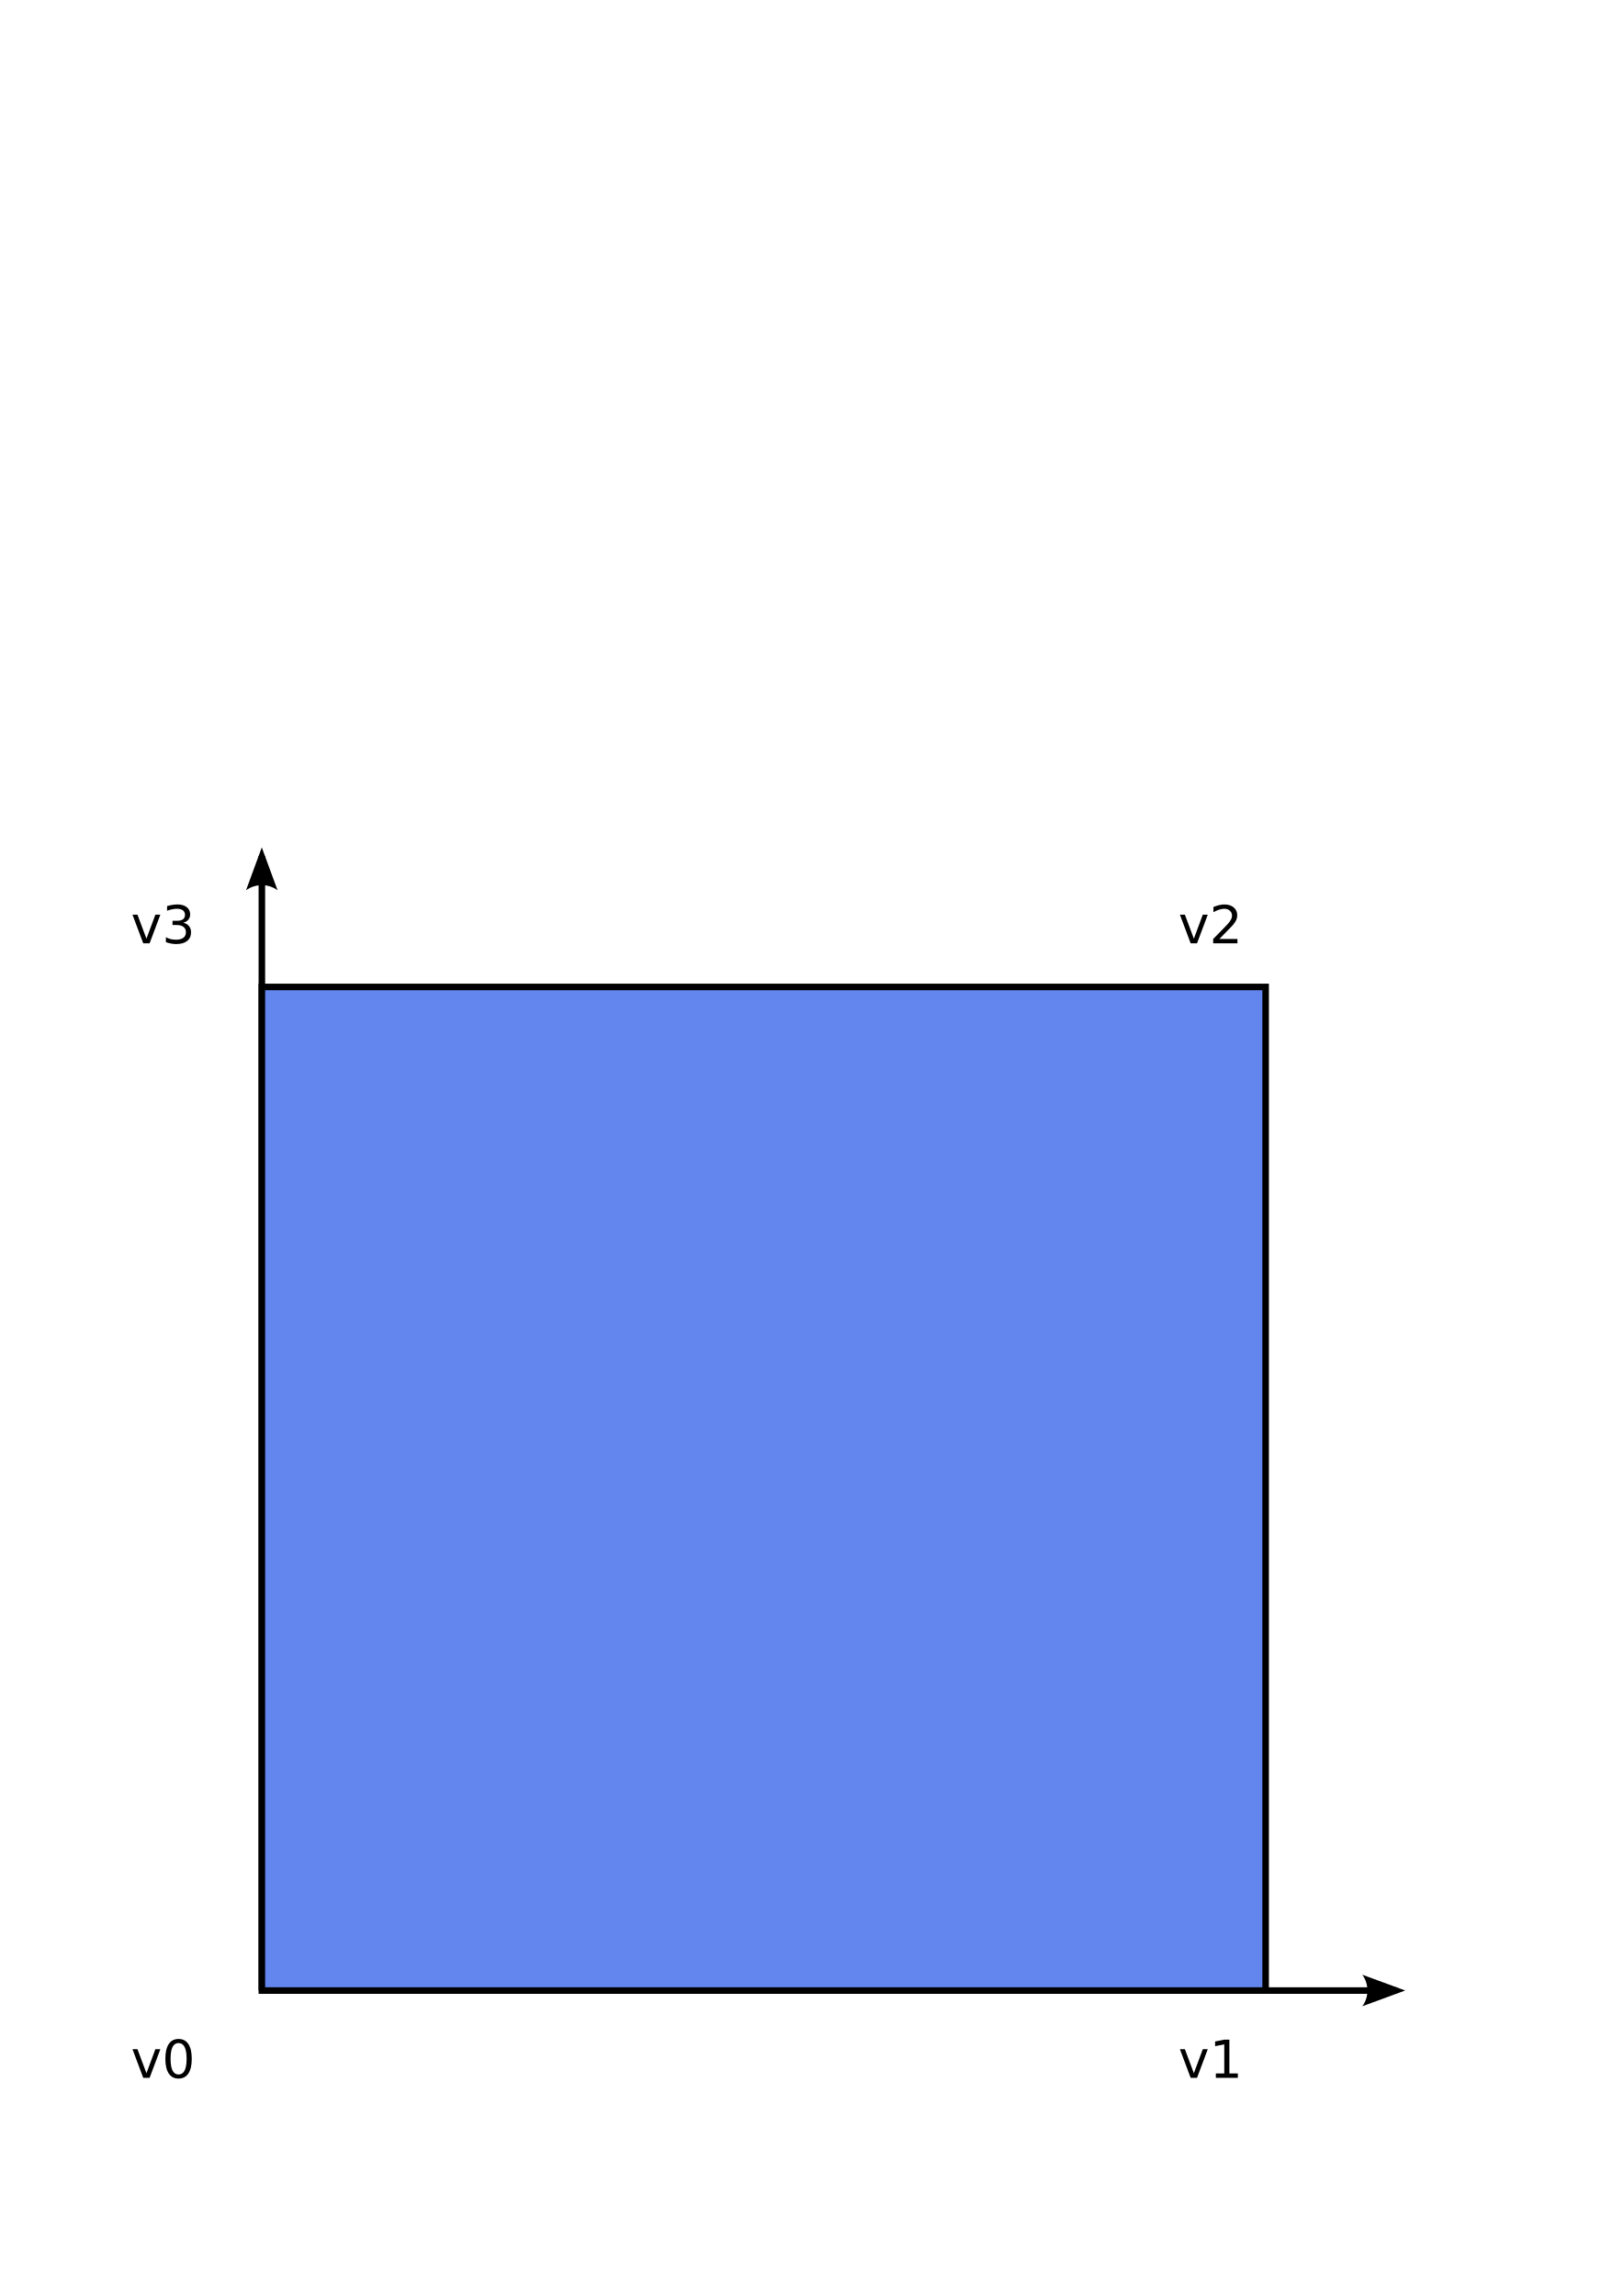
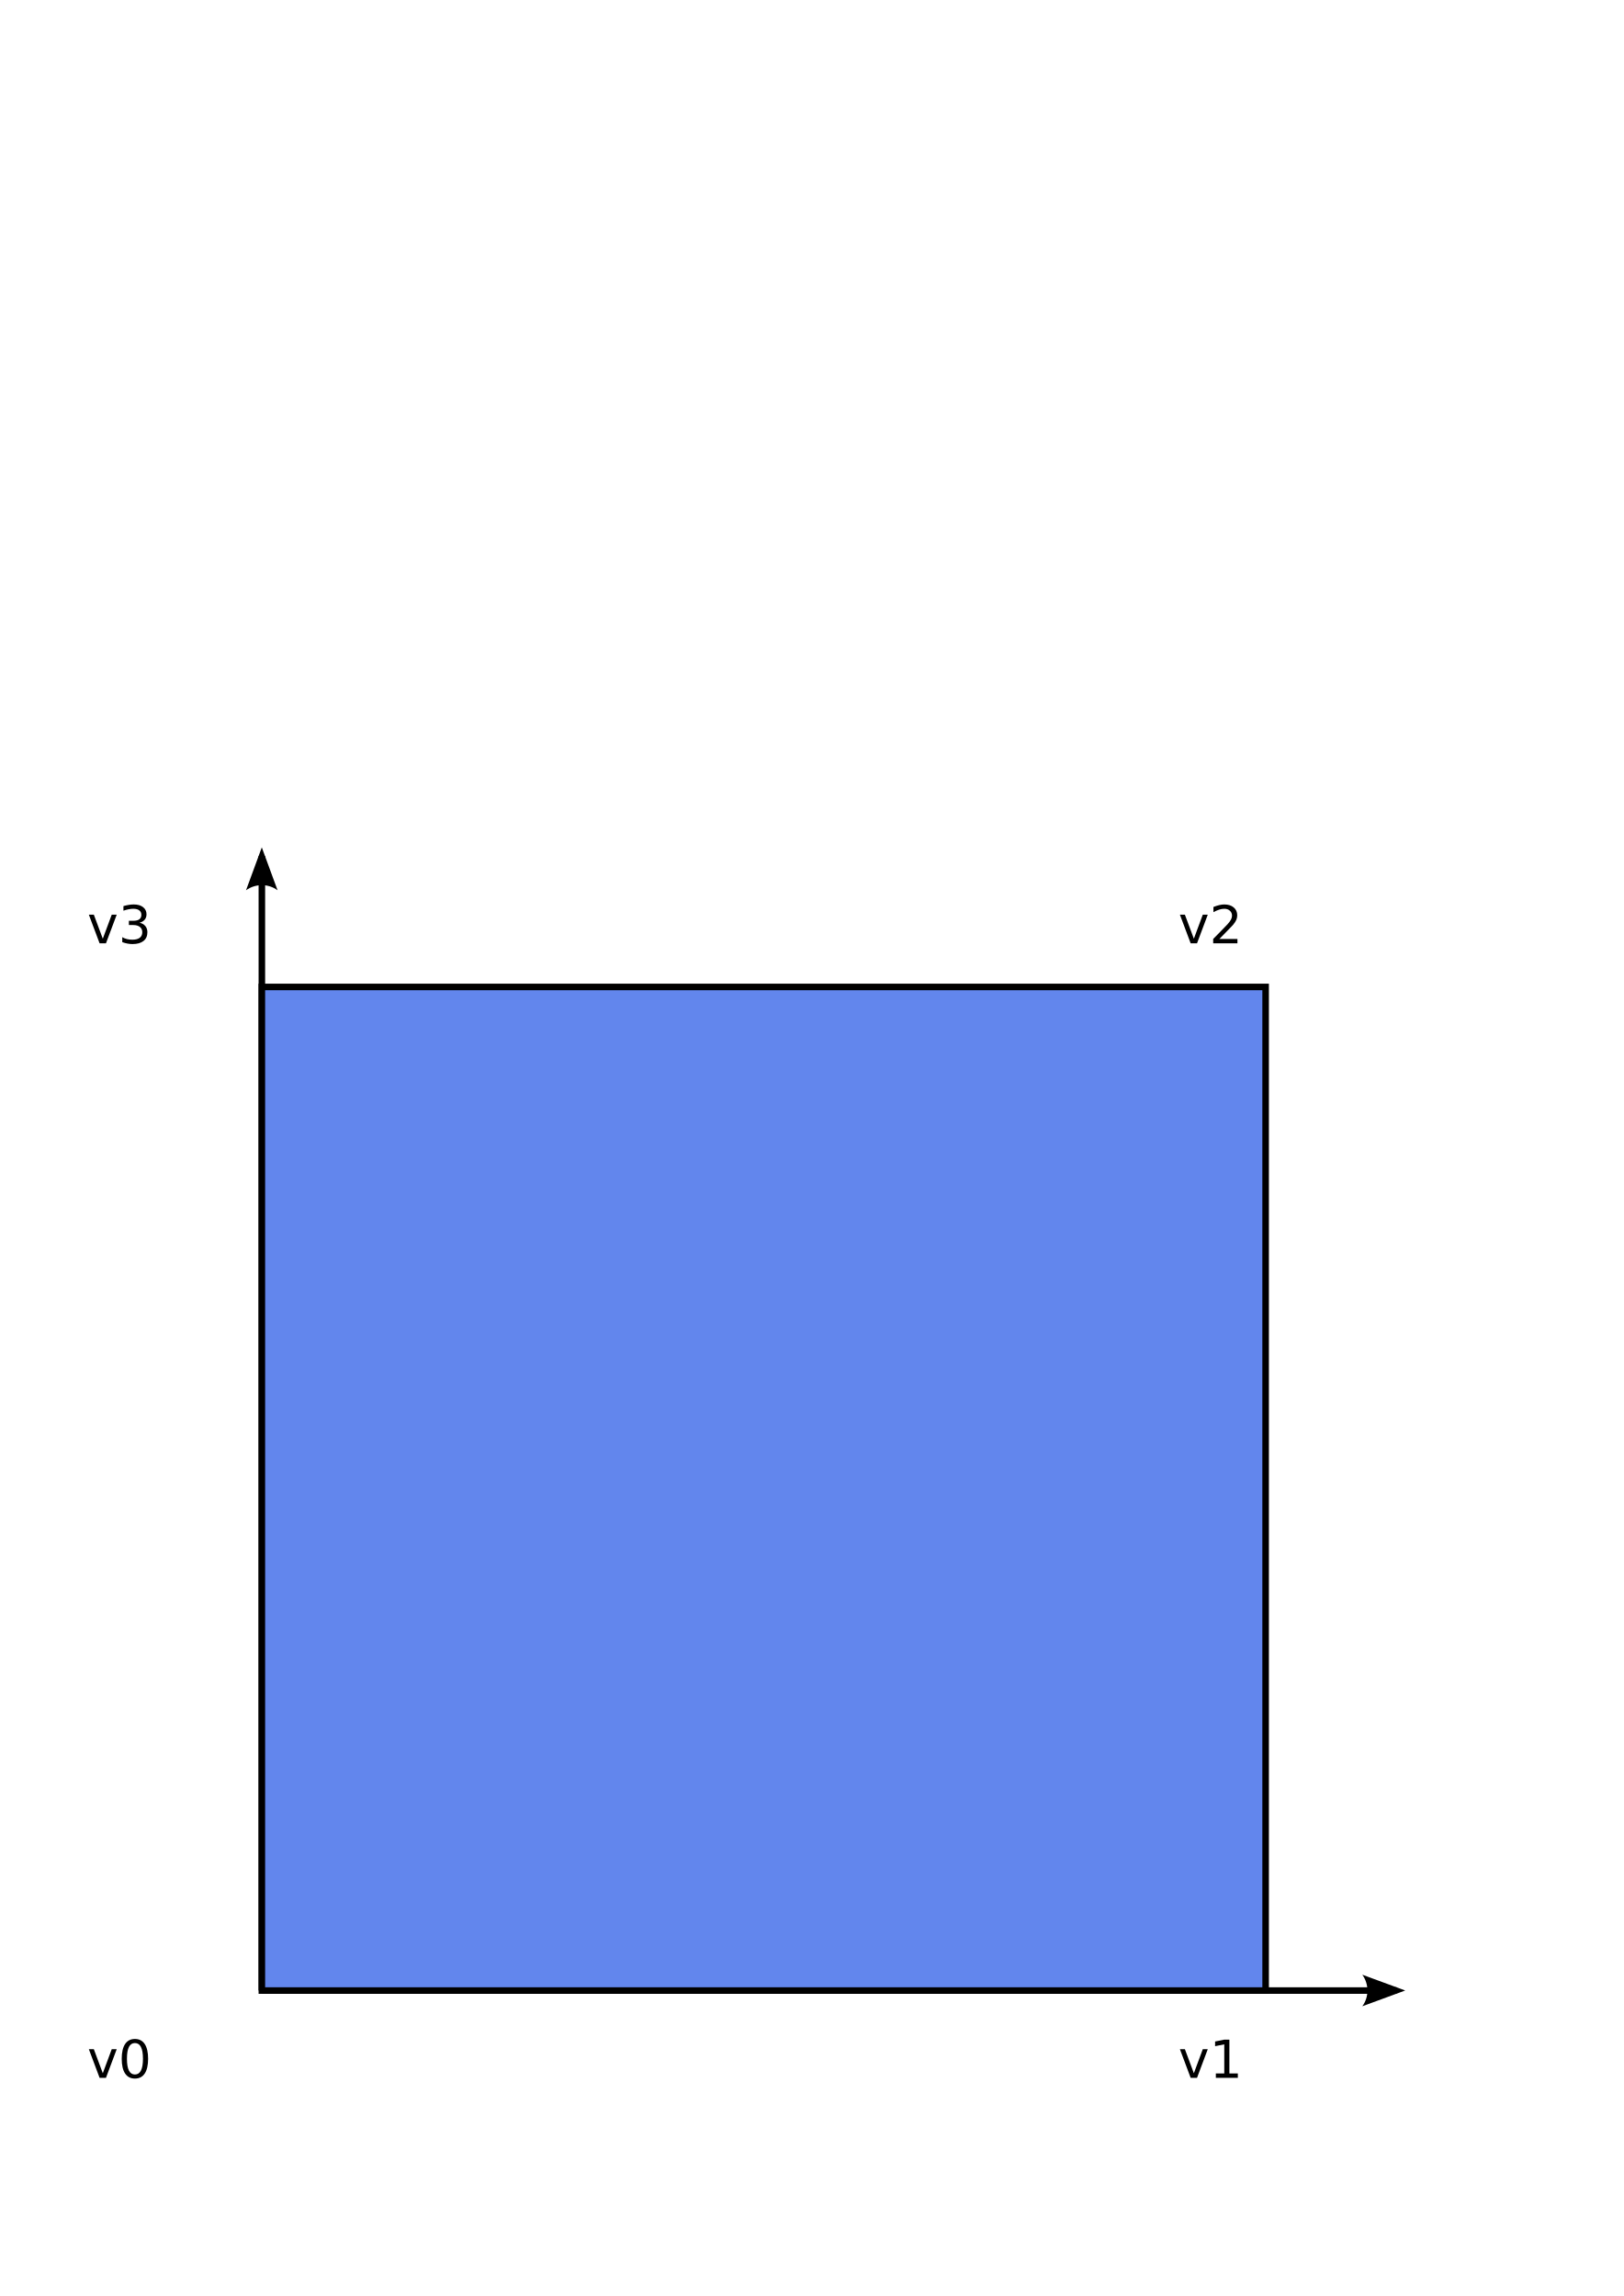
<svg xmlns="http://www.w3.org/2000/svg" width="744.094" height="1052.362" id="svg2">
  <defs id="defs4">
    <linearGradient id="linearGradient3008">
      <stop style="stop-color:#557cec;stop-opacity:1;" offset="0" id="stop3010" />
      <stop id="stop3016" offset="1" style="stop-color:#5b81ec;stop-opacity:0.498;" />
      <stop style="stop-color:#6286ed;stop-opacity:0;" offset="1" id="stop3012" />
    </linearGradient>
    <linearGradient id="linearGradient2976">
      <stop style="stop-color:black;stop-opacity:1;" offset="0" id="stop2978" />
      <stop id="stop3004" offset="1" style="stop-color:#6685f0;stop-opacity:0.165;" />
      <stop style="stop-color:#76b9c5;stop-opacity:0.082;" offset="1" id="stop3006" />
      <stop style="stop-color:black;stop-opacity:0;" offset="1" id="stop2980" />
    </linearGradient>
    <marker orient="auto" refY="0.0" refX="0.0" id="Arrow2Mend" style="overflow:visible;">
      <path id="path2906" style="font-size:12.0;fill-rule:evenodd;stroke-width:0.625;stroke-linejoin:round;" d="M 8.719,4.034 L -2.207,0.016 L 8.719,-4.002 C 6.973,-1.63 6.983,1.616 8.719,4.034 z " transform="scale(0.6) rotate(180) translate(0,0)" />
    </marker>
    <marker orient="auto" refY="0.0" refX="0.0" id="TriangleOutL" style="overflow:visible">
      <path id="path2835" d="M 5.77,0.0 L -2.88,5.0 L -2.88,-5.0 L 5.77,0.0 z " style="fill-rule:evenodd;stroke:#000000;stroke-width:1.0pt;marker-start:none" transform="scale(0.8)" />
    </marker>
    <marker orient="auto" refY="0.0" refX="0.0" id="TriangleOutM" style="overflow:visible">
      <path id="path2832" d="M 5.77,0.0 L -2.88,5.0 L -2.88,-5.0 L 5.77,0.0 z " style="fill-rule:evenodd;stroke:#000000;stroke-width:1.0pt;marker-start:none" transform="scale(0.4)" />
    </marker>
  </defs>
  <g id="layer1">
    <path style="fill:none;fill-opacity:0.75;fill-rule:evenodd;stroke:black;stroke-width:3;stroke-linecap:butt;stroke-linejoin:miter;stroke-opacity:1;stroke-miterlimit:4;stroke-dasharray:none;marker-end:url(#Arrow2Mend)" d="M 120,912.362 L 640,912.362" id="path2942" />
    <path style="fill:none;fill-opacity:0.75;fill-rule:evenodd;stroke:black;stroke-width:3;stroke-linecap:butt;stroke-linejoin:miter;stroke-opacity:1;stroke-miterlimit:4;stroke-dasharray:none;marker-end:url(#Arrow2Mend)" d="M 120,912.362 L 120,392.362" id="path2946" />
    <path style="fill:#6286ed;fill-opacity:1;fill-rule:evenodd;stroke:black;stroke-width:3;stroke-linecap:butt;stroke-linejoin:miter;stroke-opacity:1;stroke-miterlimit:4;stroke-dasharray:none" d="M 120,912.362 L 580,912.362 L 580,452.362 L 120,452.362 L 120,912.362 z " id="path3018" />
-     <text xml:space="preserve" style="font-size:24px;font-style:normal;font-weight:normal;fill:black;fill-opacity:1;stroke:none;stroke-width:1px;stroke-linecap:butt;stroke-linejoin:miter;stroke-opacity:1;font-family:Bitstream Vera Sans" x="60" y="952.362" id="text3929">
-       <tspan id="tspan3931" x="60" y="952.362">v0</tspan>
+     <text xml:space="preserve" style="font-size:24px;font-style:normal;font-weight:normal;fill:black;fill-opacity:1;stroke:none;stroke-width:1px;stroke-linecap:butt;stroke-linejoin:miter;stroke-opacity:1;font-family:Bitstream Vera Sans" x="40" y="952.362" id="text3929">
+       <tspan id="tspan3931" x="40" y="952.362">v0</tspan>
    </text>
    <text xml:space="preserve" style="font-size:24px;font-style:normal;font-weight:normal;fill:black;fill-opacity:1;stroke:none;stroke-width:1px;stroke-linecap:butt;stroke-linejoin:miter;stroke-opacity:1;font-family:Bitstream Vera Sans" x="540" y="952.362" id="text2785">
      <tspan id="tspan2787" x="540" y="952.362">v1</tspan>
    </text>
    <text xml:space="preserve" style="font-size:24px;font-style:normal;font-weight:normal;fill:black;fill-opacity:1;stroke:none;stroke-width:1px;stroke-linecap:butt;stroke-linejoin:miter;stroke-opacity:1;font-family:Bitstream Vera Sans" x="540" y="432.362" id="text2789">
      <tspan id="tspan2791" x="540" y="432.362">v2</tspan>
    </text>
-     <text xml:space="preserve" style="font-size:24px;font-style:normal;font-weight:normal;fill:black;fill-opacity:1;stroke:none;stroke-width:1px;stroke-linecap:butt;stroke-linejoin:miter;stroke-opacity:1;font-family:Bitstream Vera Sans" x="60" y="432.362" id="text2793">
-       <tspan id="tspan2795" x="60" y="432.362">v3</tspan>
+     <text xml:space="preserve" style="font-size:24px;font-style:normal;font-weight:normal;fill:black;fill-opacity:1;stroke:none;stroke-width:1px;stroke-linecap:butt;stroke-linejoin:miter;stroke-opacity:1;font-family:Bitstream Vera Sans" x="40" y="432.362" id="text2793">
+       <tspan id="tspan2795" x="40" y="432.362">v3</tspan>
    </text>
  </g>
</svg>
